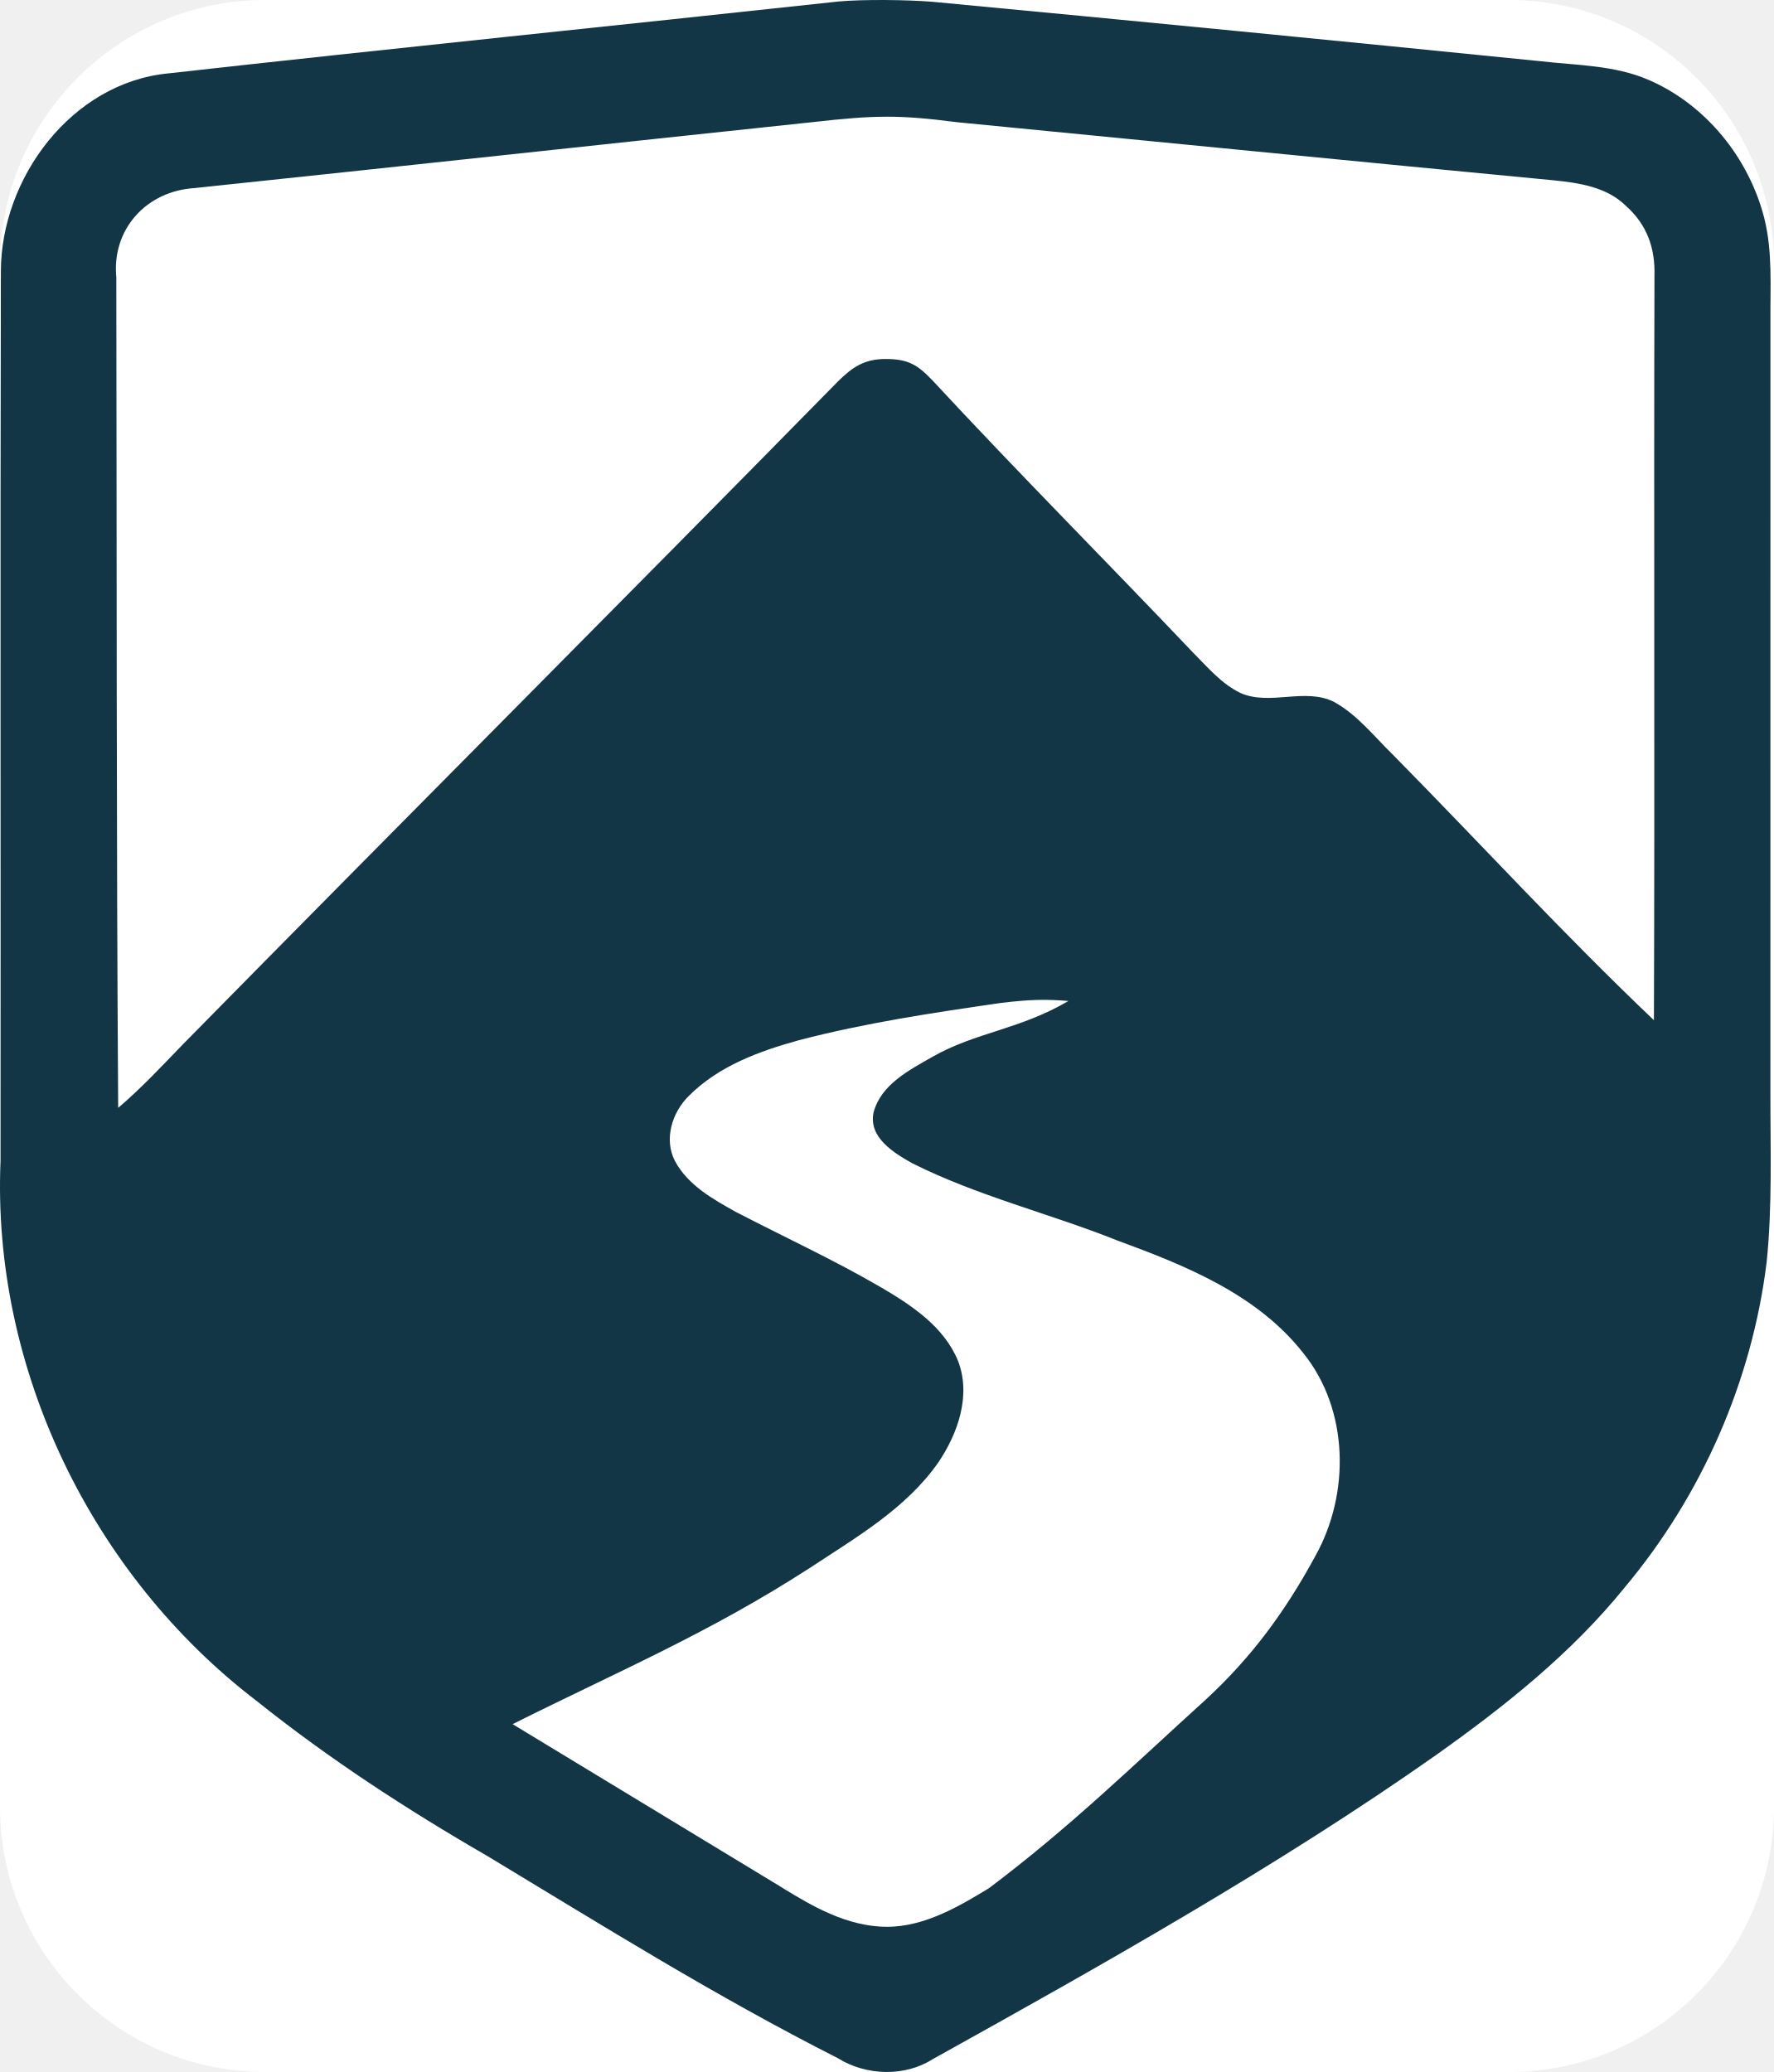
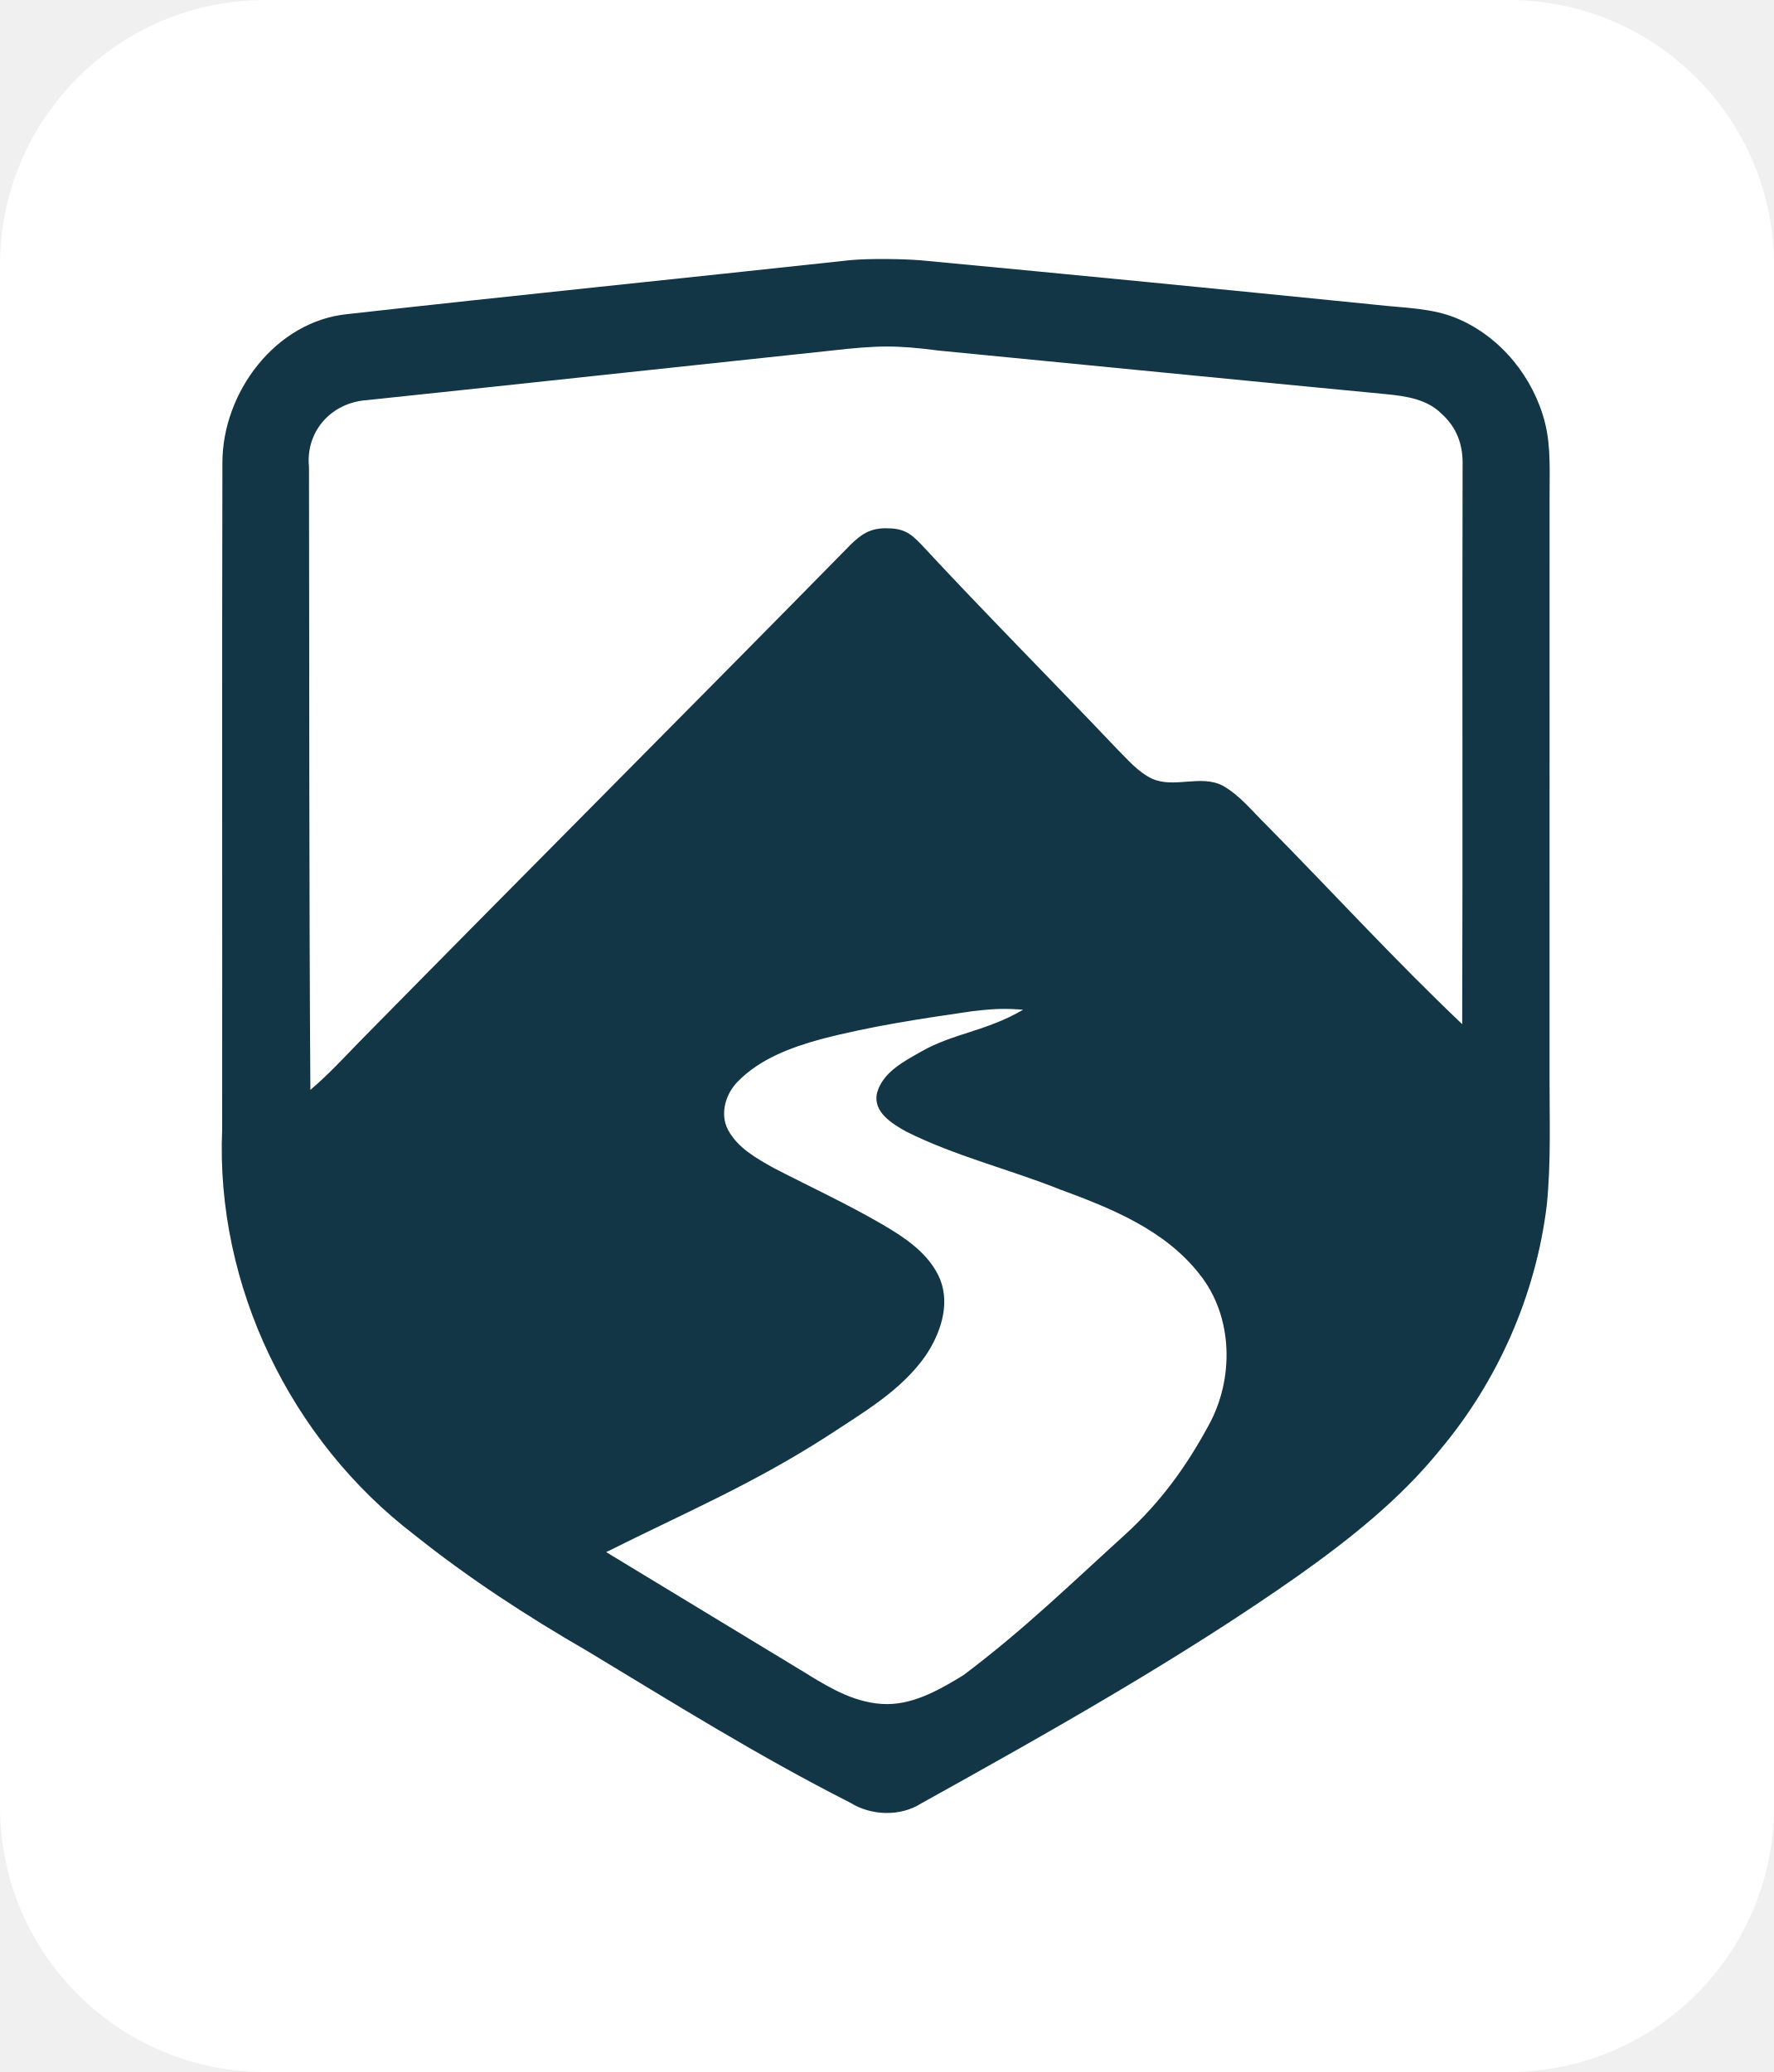
<svg xmlns="http://www.w3.org/2000/svg" width="428" height="500" viewBox="0 0 428 500" fill="none">
  <rect width="428" height="500" rx="64" fill="white" />
-   <path d="M202.301 0.36C208.331 -0.19 218.801 -0.06 224.851 0.42C275.261 5.17 321.261 9.69 371.651 14.77C380.391 15.78 389.511 15.71 397.731 19.27C411.571 25.239 421.961 38.139 425.661 52.669C427.691 60.789 427.071 69.219 427.141 77.499C427.121 139.54 427.131 201.56 427.131 263.59C427.111 277.24 427.621 290.929 426.231 304.529C422.701 333.289 410.571 360.889 391.961 383.09C379.121 398.98 363.001 411.77 346.431 423.539C308.541 450.219 265.481 474.43 225.011 496.91C218.361 501.16 209.051 500.959 202.161 496.679C172.281 481.499 146.331 465.229 117.631 447.909C98.241 436.709 79.431 424.469 61.941 410.479C22.161 380.079 -2.009 330.27 0.131 280.079C0.201 208.609 0.041 137.139 0.211 65.669C0.161 43.029 17.261 19.95 40.611 17.709C94.481 11.68 148.421 6.21 202.301 0.36ZM47.061 45.38C35.201 46.05 26.941 55.48 28.061 66.879C28.191 132.919 28.061 201.31 28.511 267.34C34.081 262.609 39.061 257.25 44.151 251.99C95.731 199.53 150.631 144.53 202.181 92.029C205.651 88.59 208.551 86.629 213.651 86.629C219.261 86.629 221.451 88.109 225.091 91.919C245.481 113.92 267.201 135.75 287.861 157.5C291.371 161.02 294.691 165.01 299.261 167.22C306.481 170.41 314.801 165.81 321.911 169.41C327.551 172.55 331.581 177.78 336.151 182.22C357.141 203.51 377.351 225.6 399.031 246.189C399.251 186.789 398.991 126 399.161 66.609C399.361 59.88 397.371 54.19 392.201 49.609C387.571 45.08 380.871 44.12 374.711 43.499C330.331 39.27 275.161 33.789 230.791 29.48C217.041 27.7 211.171 27.75 195.991 29.48C146.351 34.73 96.711 40.15 47.071 45.37L47.061 45.38ZM188.901 455.65C195.611 459.729 204.211 464.96 214.041 464.96C223.241 464.96 231.861 459.74 238.591 455.65C258.211 440.88 272.781 426.569 291.001 410.049C302.011 399.859 310.071 388.879 317.321 375.529C325.761 360.479 325.481 340.169 314.411 326.49C303.281 312.329 286.061 305.409 269.661 299.379C253.251 292.819 235.881 288.649 220.051 280.689C215.601 278.179 209.481 274.459 210.761 268.439C212.561 261.679 219.381 258.22 225.001 255.01C235.341 249.1 245.951 248.49 257.781 241.55C252.371 241.11 248.791 241.15 241.561 242.01C225.181 244.38 208.761 246.83 192.741 251.02C183.141 253.66 173.291 257.289 166.161 264.49C162.131 268.449 160.131 274.93 162.831 280.15C165.941 285.99 171.991 289.37 177.581 292.479C189.221 298.52 201.151 304.009 212.481 310.609C219.911 314.96 227.771 320.139 231.151 328.439C234.331 336.729 231.111 345.899 226.381 352.909C218.561 364.089 206.451 371.049 195.291 378.419C171.051 394.079 149.411 403.189 123.671 416.059L188.921 455.639L188.901 455.65Z" fill="#123646" />
+   <g transform="translate(53.5 62.5) scale(0.75)">
+     <path d="M202.301 0.36C208.331 -0.19 218.801 -0.06 224.851 0.42C275.261 5.17 321.261 9.69 371.651 14.77C380.391 15.78 389.511 15.71 397.731 19.27C411.571 25.239 421.961 38.139 425.661 52.669C427.691 60.789 427.071 69.219 427.141 77.499C427.121 139.54 427.131 201.56 427.131 263.59C427.111 277.24 427.621 290.929 426.231 304.529C422.701 333.289 410.571 360.889 391.961 383.09C379.121 398.98 363.001 411.77 346.431 423.539C308.541 450.219 265.481 474.43 225.011 496.91C218.361 501.16 209.051 500.959 202.161 496.679C172.281 481.499 146.331 465.229 117.631 447.909C98.241 436.709 79.431 424.469 61.941 410.479C22.161 380.079 -2.009 330.27 0.131 280.079C0.201 208.609 0.041 137.139 0.211 65.669C0.161 43.029 17.261 19.95 40.611 17.709C94.481 11.68 148.421 6.21 202.301 0.36ZM47.061 45.38C35.201 46.05 26.941 55.48 28.061 66.879C28.191 132.919 28.061 201.31 28.511 267.34C34.081 262.609 39.061 257.25 44.151 251.99C95.731 199.53 150.631 144.53 202.181 92.029C205.651 88.59 208.551 86.629 213.651 86.629C219.261 86.629 221.451 88.109 225.091 91.919C245.481 113.92 267.201 135.75 287.861 157.5C291.371 161.02 294.691 165.01 299.261 167.22C306.481 170.41 314.801 165.81 321.911 169.41C327.551 172.55 331.581 177.78 336.151 182.22C357.141 203.51 377.351 225.6 399.031 246.189C399.251 186.789 398.991 126 399.161 66.609C399.361 59.88 397.371 54.19 392.201 49.609C387.571 45.08 380.871 44.12 374.711 43.499C330.331 39.27 275.161 33.789 230.791 29.48C217.041 27.7 211.171 27.75 195.991 29.48C146.351 34.73 96.711 40.15 47.071 45.37L47.061 45.38ZM188.901 455.65C195.611 459.729 204.211 464.96 214.041 464.96C223.241 464.96 231.861 459.74 238.591 455.65C258.211 440.88 272.781 426.569 291.001 410.049C302.011 399.859 310.071 388.879 317.321 375.529C325.761 360.479 325.481 340.169 314.411 326.49C303.281 312.329 286.061 305.409 269.661 299.379C253.251 292.819 235.881 288.649 220.051 280.689C215.601 278.179 209.481 274.459 210.761 268.439C212.561 261.679 219.381 258.22 225.001 255.01C235.341 249.1 245.951 248.49 257.781 241.55C252.371 241.11 248.791 241.15 241.561 242.01C225.181 244.38 208.761 246.83 192.741 251.02C183.141 253.66 173.291 257.289 166.161 264.49C162.131 268.449 160.131 274.93 162.831 280.15C165.941 285.99 171.991 289.37 177.581 292.479C189.221 298.52 201.151 304.009 212.481 310.609C219.911 314.96 227.771 320.139 231.151 328.439C234.331 336.729 231.111 345.899 226.381 352.909C218.561 364.089 206.451 371.049 195.291 378.419C171.051 394.079 149.411 403.189 123.671 416.059L188.921 455.639L188.901 455.65Z" fill="#123646" />
+   </g>
</svg>
